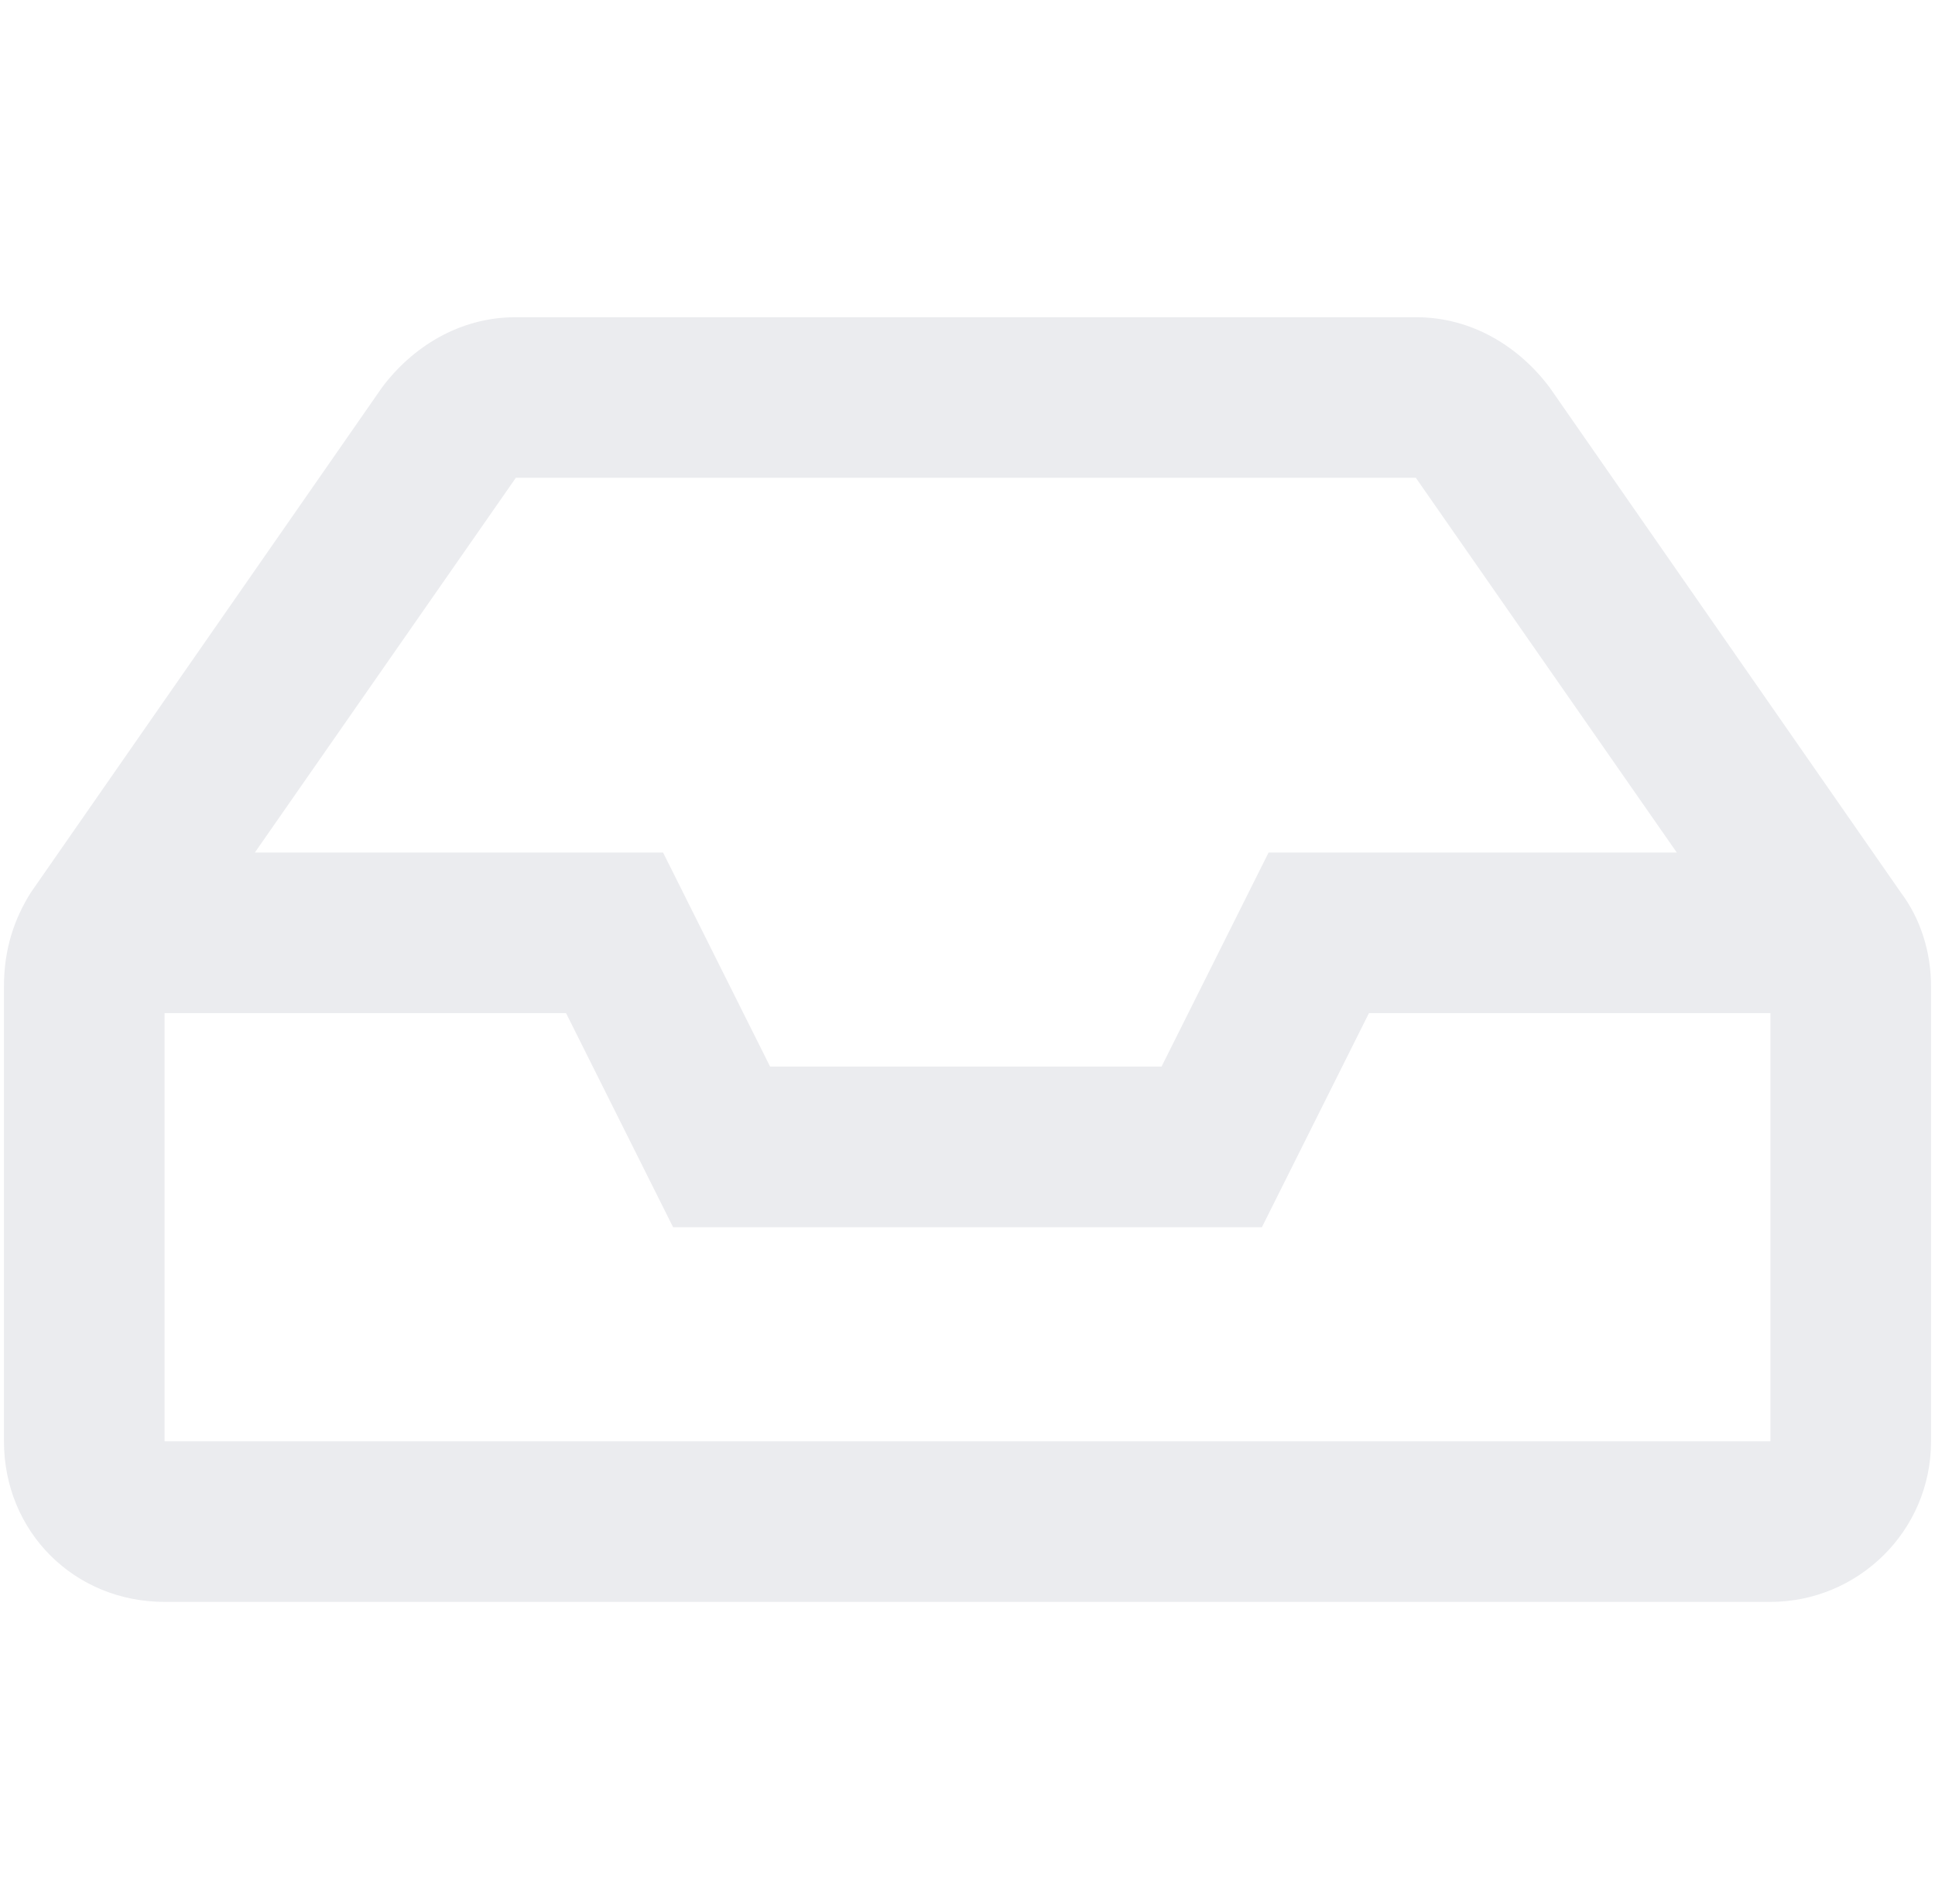
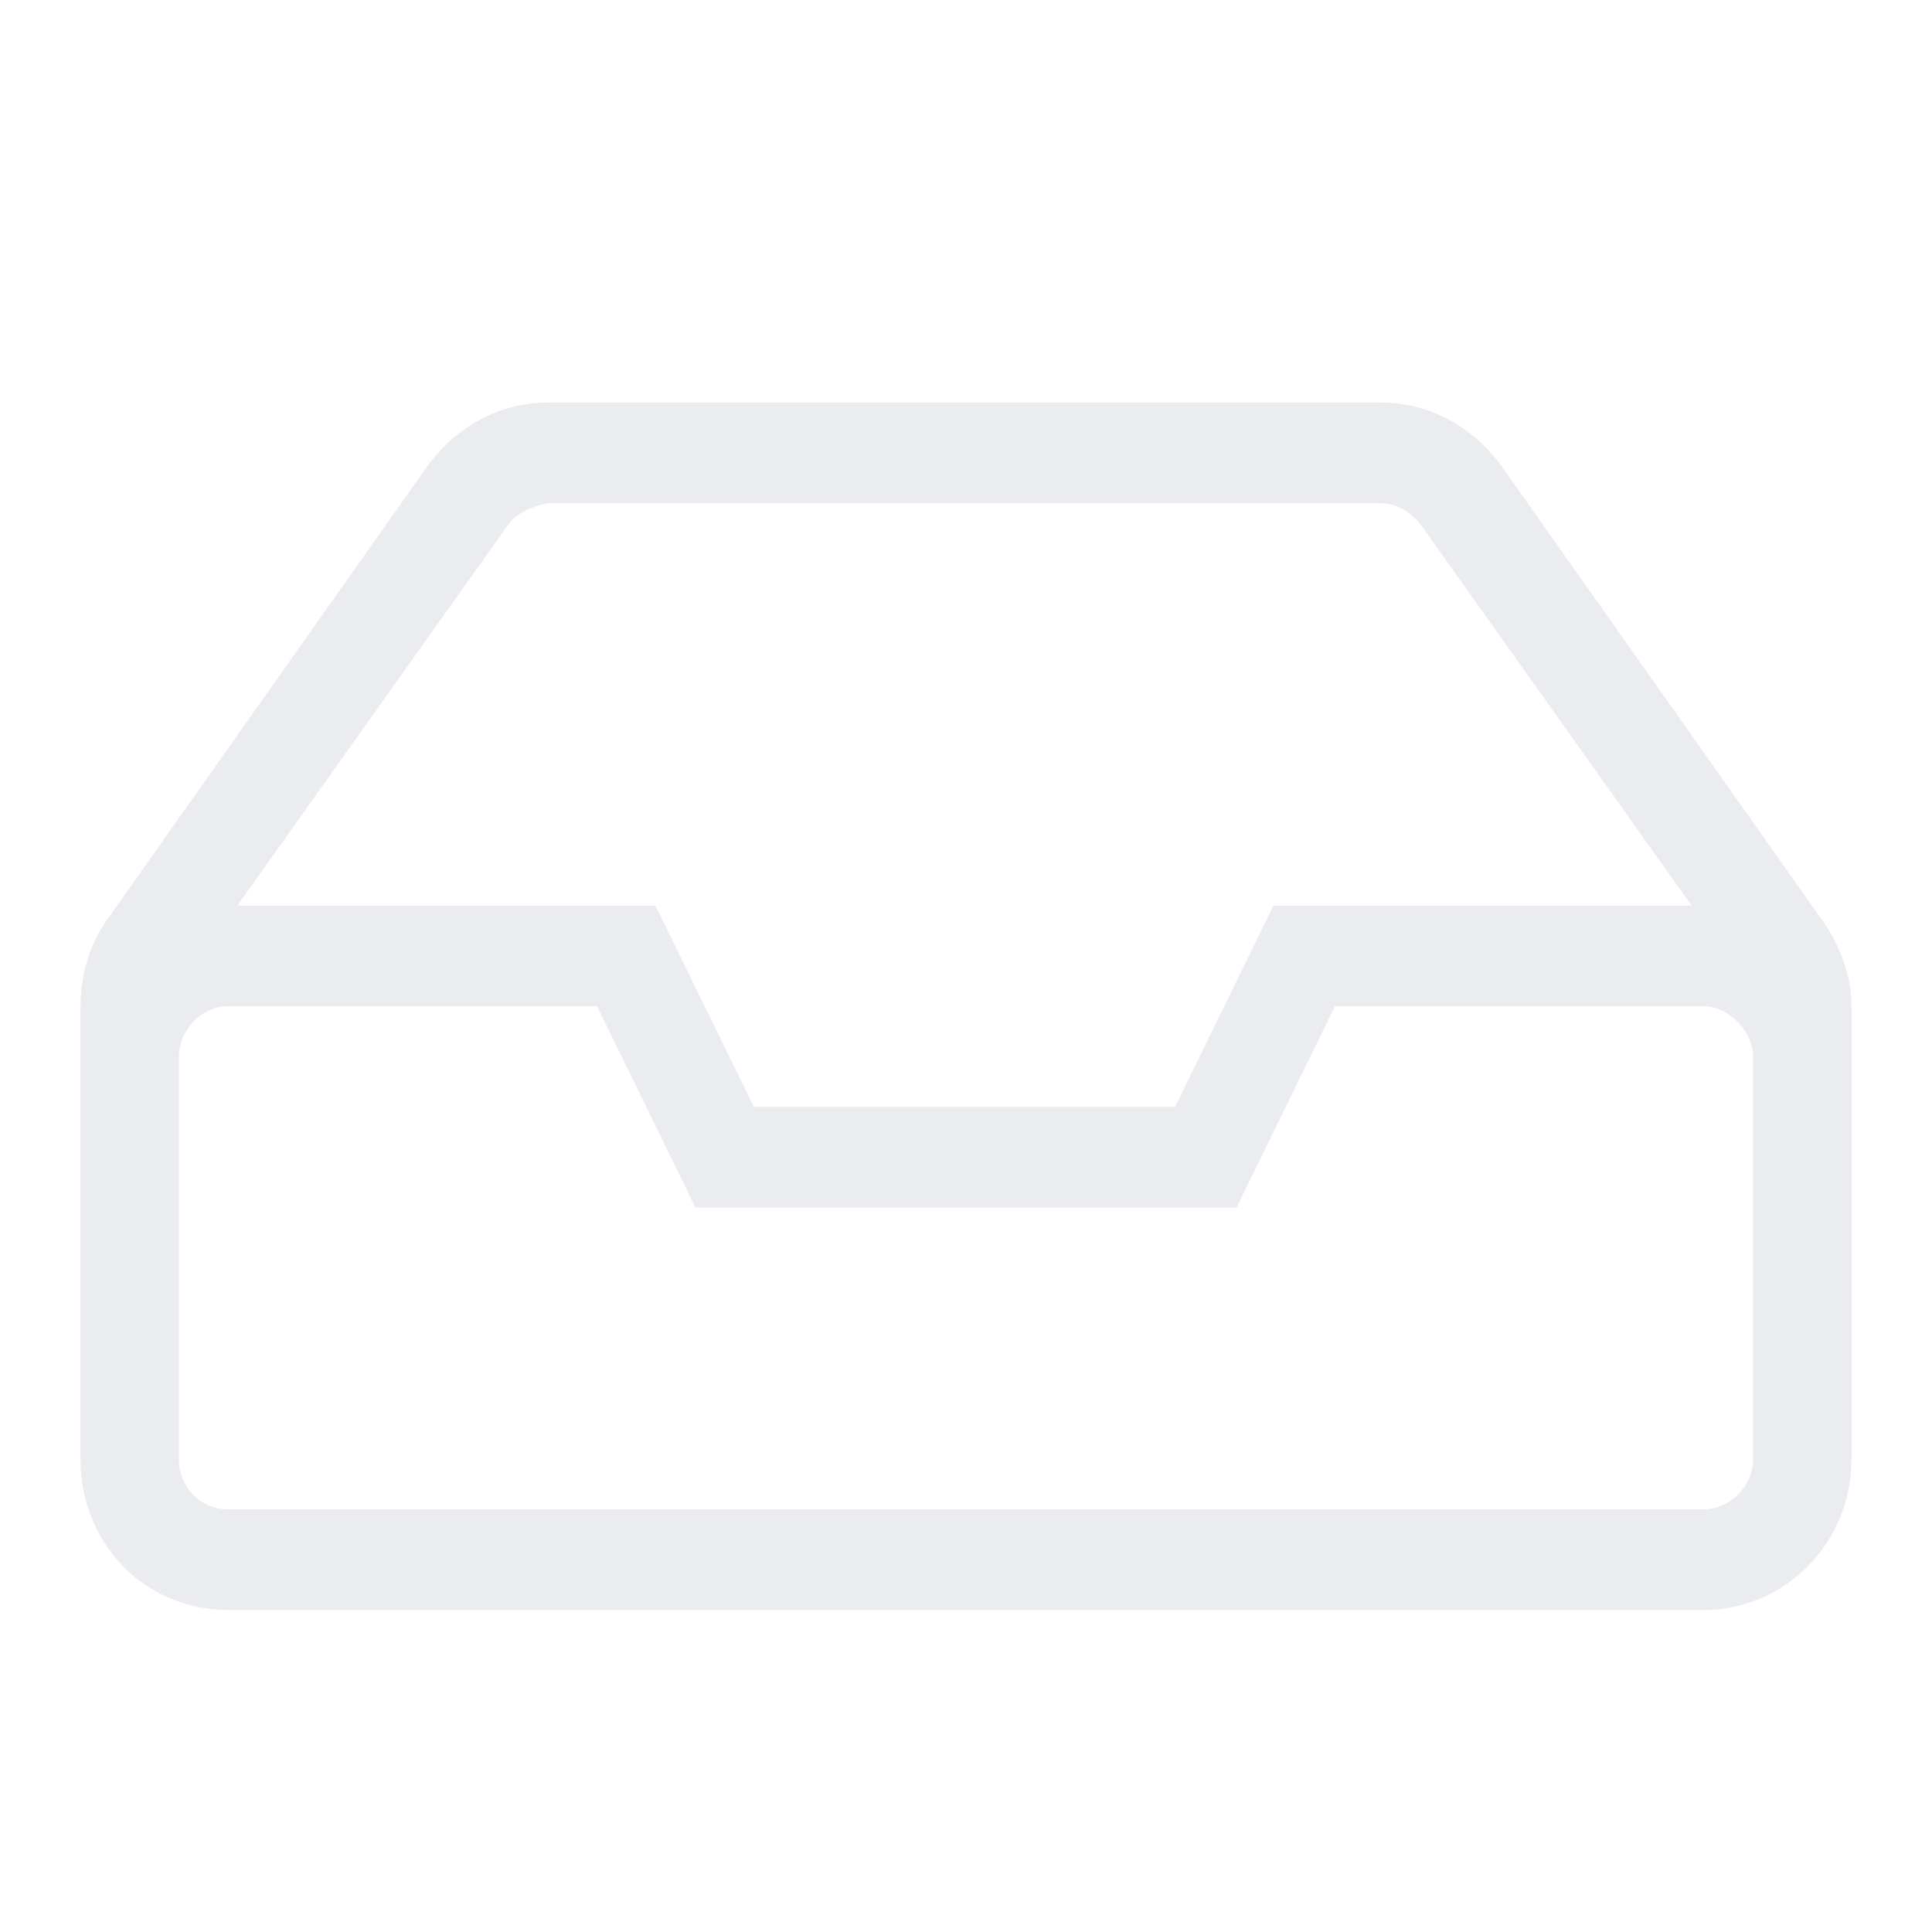
- <svg xmlns="http://www.w3.org/2000/svg" width="61" height="60" viewBox="0 0 61 60" fill="none">
-   <path d="M59.926 28.141C60.559 28.984 60.875 30.039 60.875 31.094V45.438C60.875 48.285 58.555 50.5 55.812 50.5H5.188C2.34 50.5 0.125 48.285 0.125 45.438V31.094C0.125 29.934 0.441 28.984 0.969 28.141L12.043 12.215C12.992 10.949 14.469 10 16.262 10H44.633C46.426 10 47.902 10.949 48.852 12.215L59.926 28.141ZM16.262 15.062L8.035 26.875H20.902L24.277 33.625H36.617L39.992 26.875H52.859L44.633 15.062H16.262ZM55.812 45.438V31.938H43.156L39.781 38.688H21.219L17.844 31.938H5.188V45.438H55.812Z" fill="#EBECEF" />
+ <svg xmlns="http://www.w3.org/2000/svg" width="60" height="60" viewBox="0 0 24 24" fill="none">
+   <path d="M22.618 11.406C22.847 11.719 23 12.109 23 12.5V18.125C23 19.18 22.16 20 21.167 20H2.833C1.802 20 1 19.18 1 18.125V12.5C1 12.109 1.115 11.719 1.344 11.406L5.316 5.781C5.66 5.312 6.194 5 6.806 5H17.156C17.767 5 18.302 5.312 18.646 5.781L22.618 11.406ZM6.309 6.523L2.948 11.25H8.142L9.365 13.75H14.597L15.819 11.25H21.014L17.653 6.523C17.538 6.367 17.347 6.25 17.156 6.25H6.806C6.615 6.289 6.424 6.367 6.309 6.523ZM21.778 13.125C21.778 12.812 21.472 12.5 21.167 12.5H16.583L15.361 15H8.639L7.417 12.5H2.833C2.49 12.5 2.222 12.812 2.222 13.125V18.125C2.222 18.477 2.49 18.75 2.833 18.75H21.167C21.472 18.75 21.778 18.477 21.778 18.125V13.125Z" fill="#EBECEF" />
</svg>
